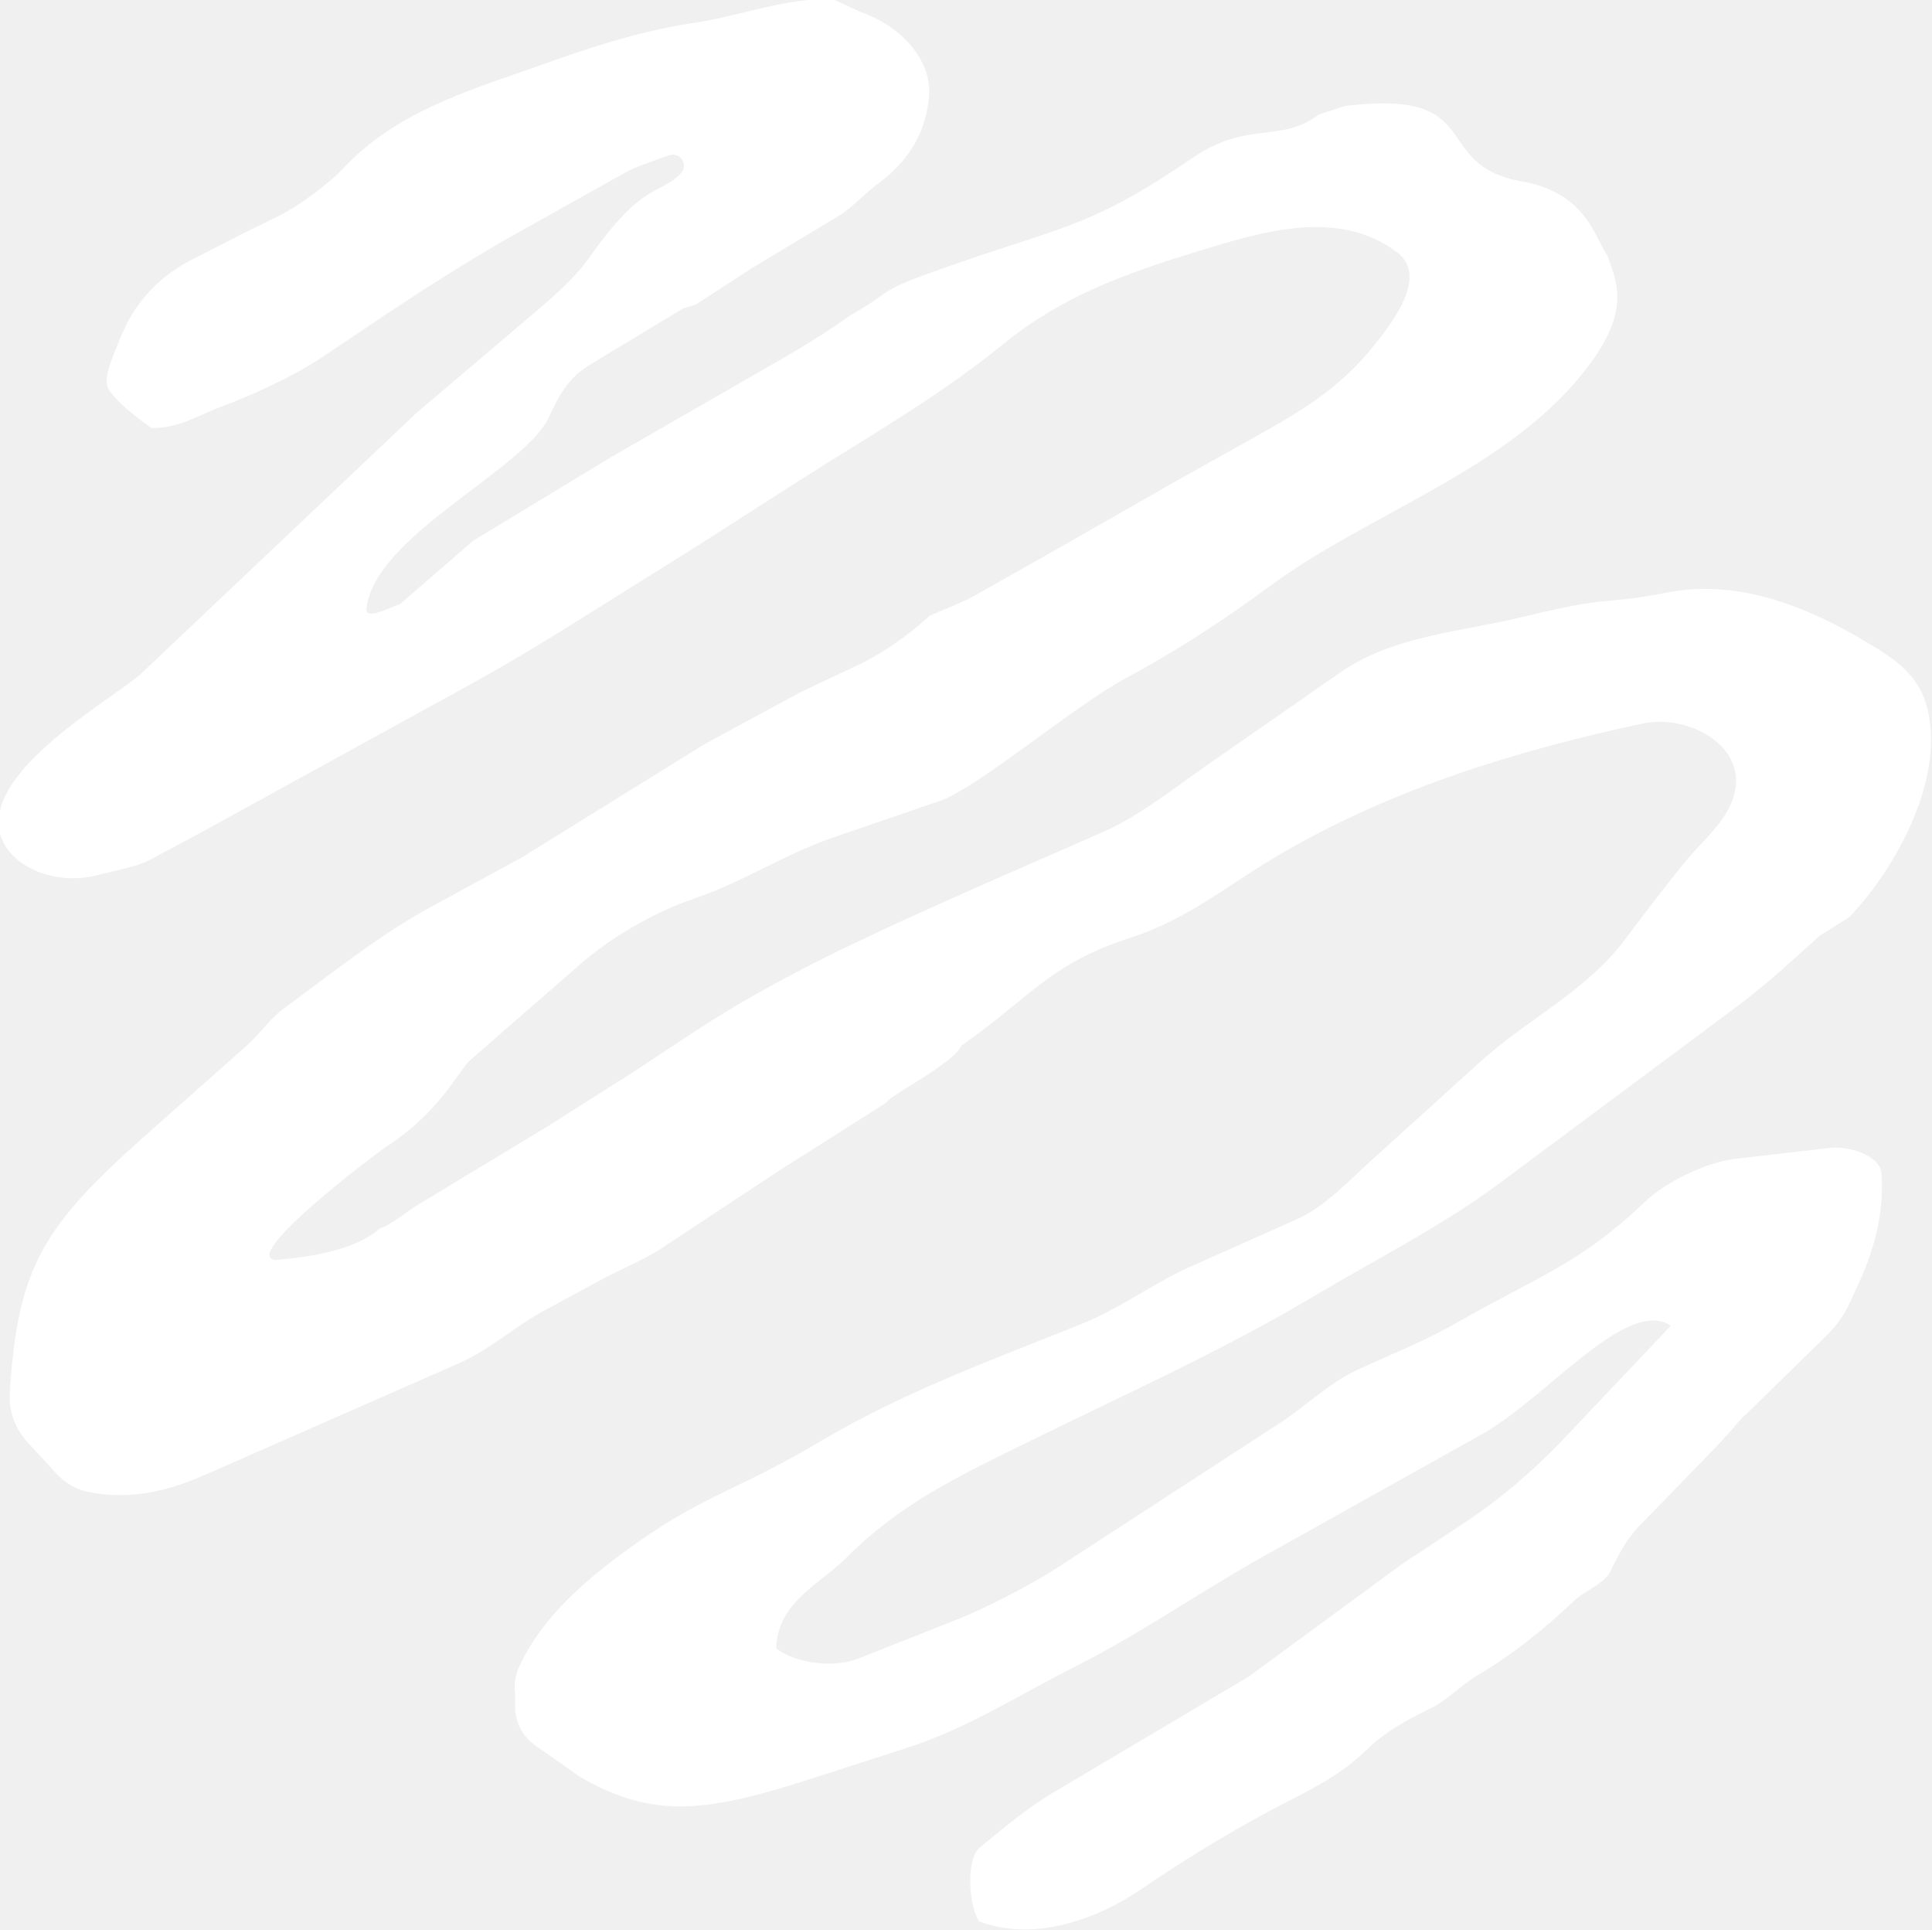
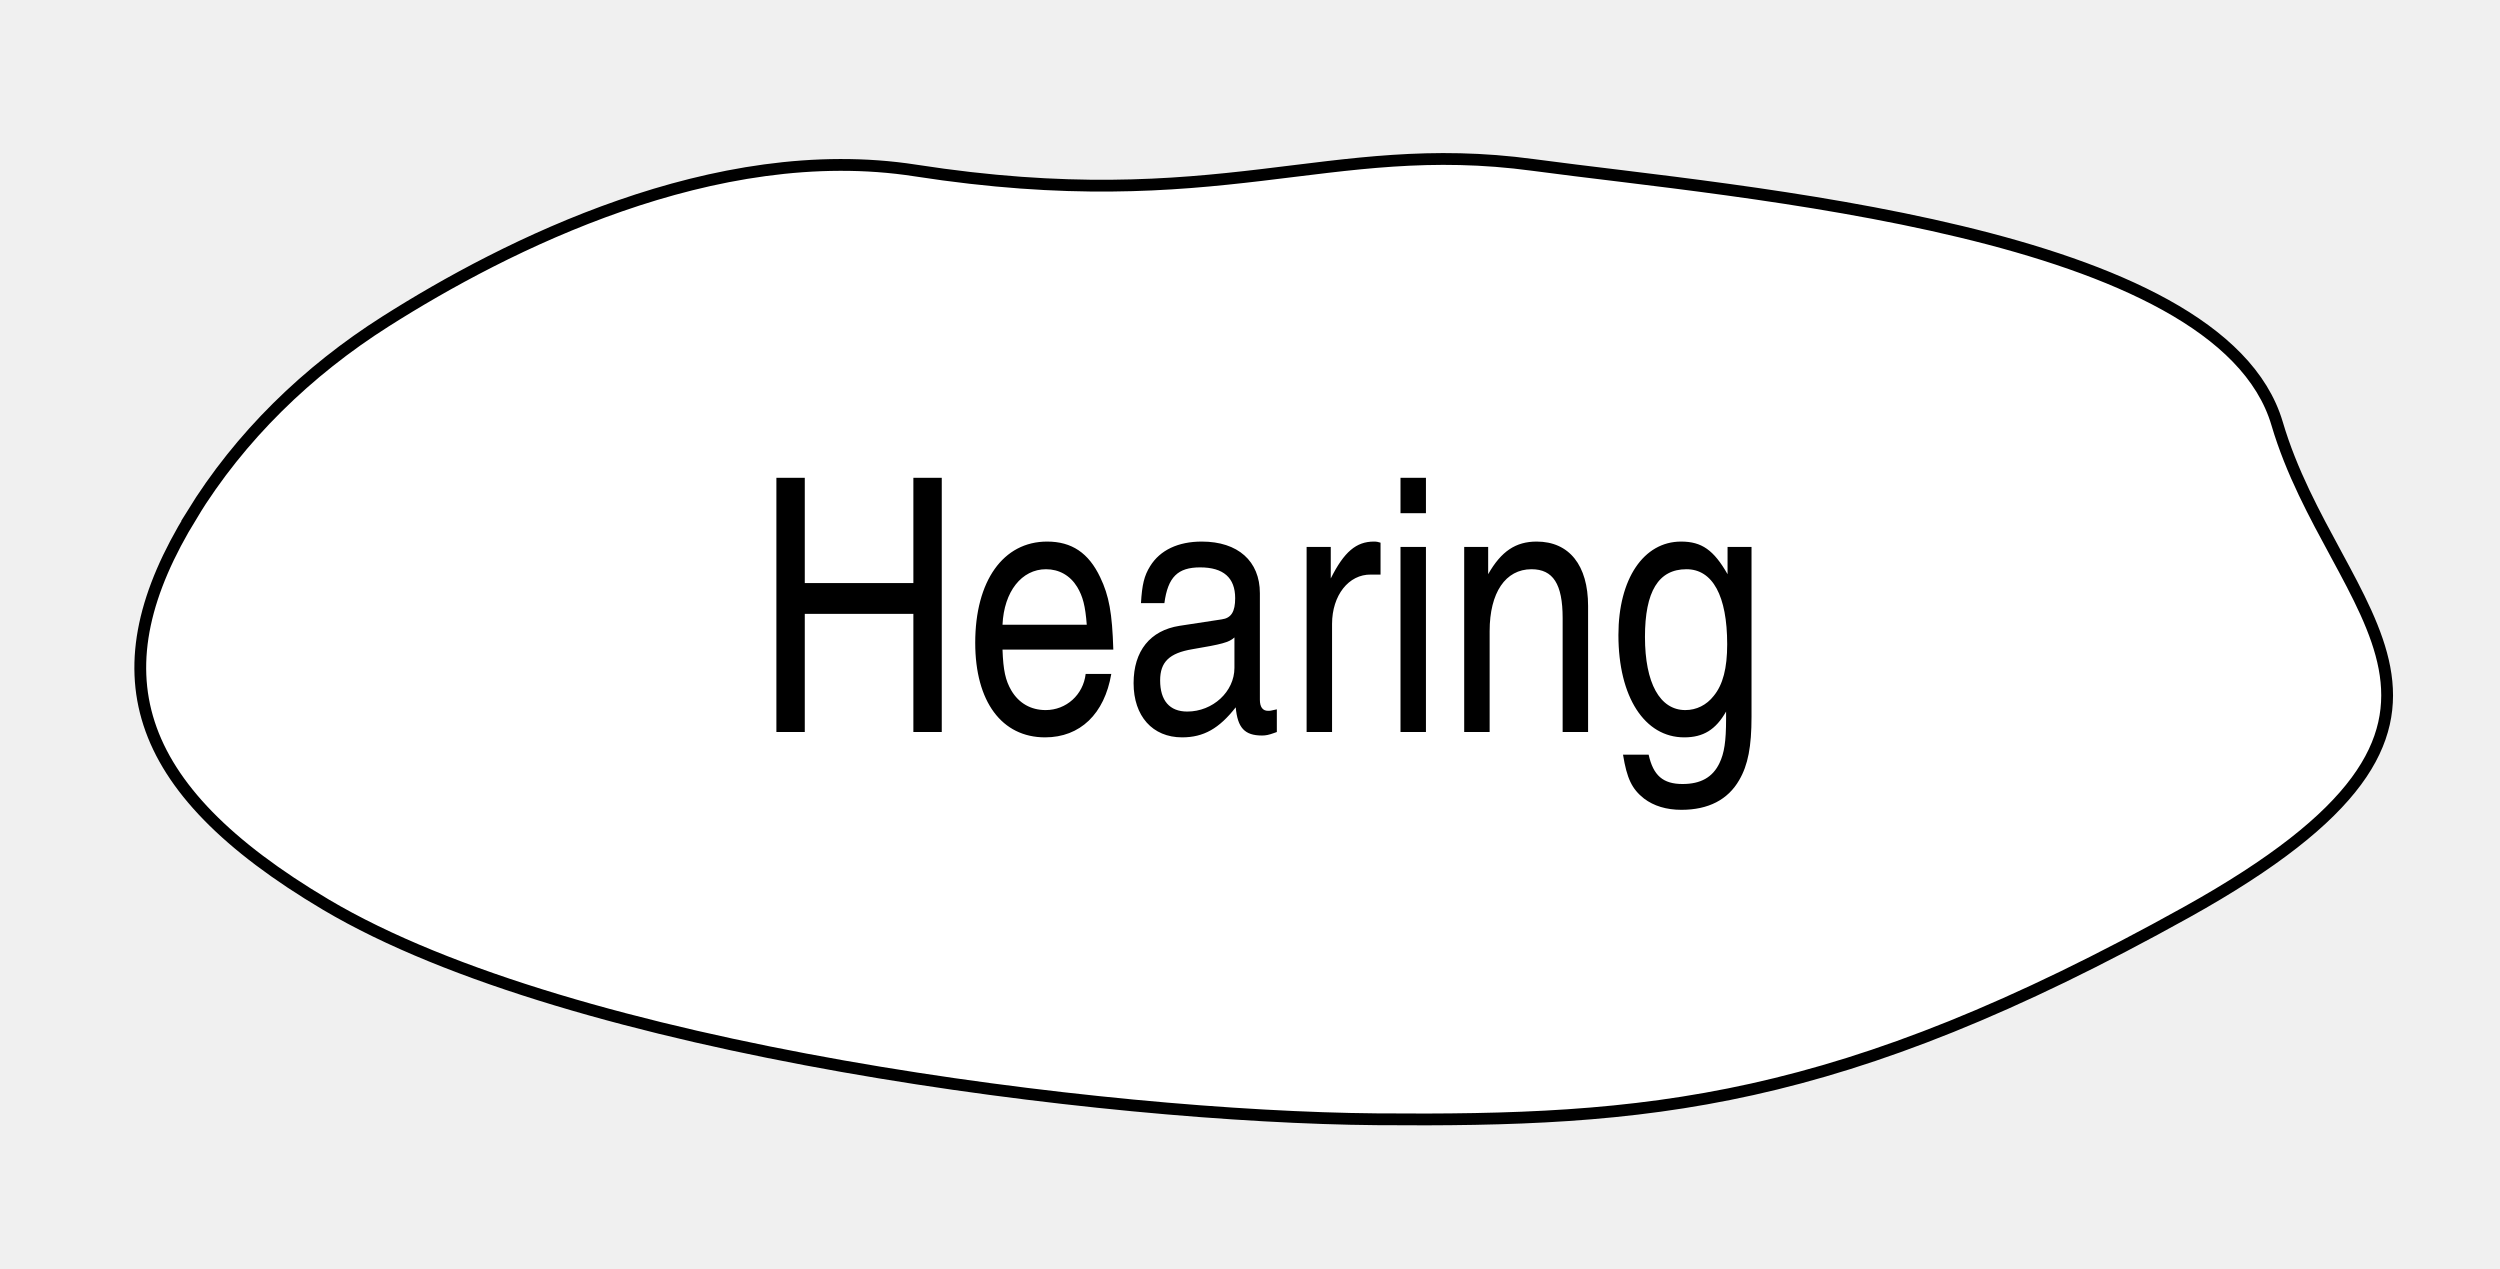
- <svg xmlns="http://www.w3.org/2000/svg" id="Layer_1" version="1.1" viewBox="0 0 31.73 31.68">
-   <defs>
-     <style>
-       .st0 {
-         fill: #fff;
-       }
-     </style>
-   </defs>
-   <path class="st0" d="M28.67,23.22s-.08.09-.12.13c-.19.23-.37.41-.58.63l-1.05,1.08c-.21.22-.35.49-.48.76-.09.18-.45.33-.57.45-.52.49-1,.88-1.62,1.25-.22.13-.51.41-.71.51-1.43.69-.78.74-2.35,1.53-.84.43-1.62.9-2.46,1.47-.77.52-1.78.85-2.65.52-.17-.25-.22-1.02.01-1.21.37-.31.81-.67,1.2-.9l3.22-1.91,2.52-1.85,1-.66c.59-.39,1.12-.84,1.62-1.36l1.79-1.89c-.72-.48-2.03,1.18-3.1,1.78l-3.56,1.99c-1.06.59-1.99,1.25-3.07,1.8-.92.46-1.8,1.03-2.78,1.35l-1.52.49c-1.75.57-2.66.71-3.88,0l-.74-.52c-.2-.14-.32-.36-.33-.61v-.24c-.02-.15,0-.29.06-.43.4-.87,1.18-1.51,1.96-2.06,1.11-.78,1.64-.85,2.99-1.65.95-.56,1.89-.97,2.91-1.38l1.36-.54c.67-.27,1.24-.7,1.81-.95l1.75-.78c.47-.21.86-.64,1.25-.99l1.8-1.63c.75-.67,1.7-1.13,2.32-1.95.35-.46.67-.89,1.04-1.34.31-.37.83-.77.8-1.34-.04-.64-.88-1.03-1.53-.89-2.15.46-4.31,1.13-6.21,2.3-.74.46-1.34.94-2.21,1.22-1.33.43-1.65.99-2.77,1.77-.14.3-1.15.8-1.24.94l-1.75,1.11-1.94,1.28c-.25.17-.72.37-.98.51l-.94.51c-.45.24-.91.65-1.39.86l-4.21,1.85c-.62.27-1.23.4-1.88.27-.22-.04-.41-.16-.56-.33l-.45-.49c-.2-.22-.31-.51-.29-.8.13-2.09.55-2.75,2.29-4.29l1.58-1.4c.2-.17.41-.47.63-.63.81-.59,1.57-1.21,2.44-1.68l1.47-.8,3-1.86,1.57-.85.93-.44c.45-.21.86-.51,1.2-.82.18-.08.54-.22.72-.32l1.38-.78,1.98-1.13,1.36-.76c.78-.44,1.37-.81,1.93-1.54.26-.34.81-1.06.3-1.44-.97-.73-2.23-.33-3.28-.01-1.17.36-2.21.73-3.17,1.51-1.04.85-2.18,1.5-3.33,2.23l-1.67,1.07-2.19,1.37c-.53.33-1.02.62-1.56.92l-4.42,2.43-.86.46c-.2.11-.59.18-.86.25-.68.18-1.43-.13-1.59-.65-.33-1.06,1.9-2.27,2.32-2.67l4.5-4.26,1.8-1.53c.37-.31.8-.67,1.07-1.06.86-1.22,1.14-1,1.48-1.35.13-.14,0-.36-.19-.3-.28.1-.54.18-.75.3l-1.59.89c-1.16.64-2.21,1.35-3.32,2.1-.52.35-1.17.64-1.75.86-.34.13-.64.33-1.09.33,0,0-.67-.46-.73-.7-.05-.19.14-.58.21-.77.03-.06.06-.13.09-.2.23-.47.6-.84,1.06-1.08l.88-.45.59-.29c.29-.14.81-.52,1.05-.78.86-.91,2.01-1.26,3.1-1.64.89-.32,1.71-.6,2.63-.74.78-.11,1.55-.43,2.32-.39l.45.21c.62.21,1.15.75,1.12,1.35-.04.64-.37,1.12-.83,1.46-.2.14-.45.41-.63.52l-1.43.86-.94.61-.22.07-1.49.9c-.4.24-.53.51-.71.89-.41.86-2.86,1.94-2.99,3.13-.02.2.35,0,.55-.07l1.2-1.04,2.26-1.37,2.92-1.68c.34-.2.71-.43,1.01-.65.73-.41.41-.38,1.43-.74l.4-.14c1.78-.61,2.2-.62,3.8-1.71.91-.62,1.44-.23,2.07-.71l.43-.14c2.36-.29,1.37.97,2.91,1.24,1.07.19,1.2.95,1.4,1.22.18.5.41,1-.55,2.1-1.28,1.47-3.45,2.19-4.96,3.3-.79.58-1.53,1.07-2.39,1.53s-2.43,1.8-3.06,2.02l-1.75.6c-.84.29-1.49.74-2.33,1.02-.66.23-1.35.64-1.85,1.08l-1.79,1.56c-.19.17-.48.84-1.39,1.43-.18.12-2.38,1.78-1.81,1.85.61-.05,1.33-.17,1.72-.52.14-.03.48-.3.63-.39l2.1-1.27,1.39-.88.91-.6c1.21-.81,2.47-1.42,3.79-2.02l1.05-.47,2.01-.88c.59-.26,1.18-.73,1.71-1.1l2.17-1.51c.89-.62,1.99-.67,3.01-.92,1.52-.37,1.23-.18,2.37-.4,1.23-.24,2.42.28,3.45.92.46.29.8.58.87,1.25.13,1.12-.65,2.46-1.33,3.16l-.49.31c-.53.48-.91.83-1.41,1.2l-3.87,2.88c-.95.7-1.99,1.22-3.03,1.84-1.53.91-3.15,1.63-4.77,2.43-1.06.52-2.04.99-2.9,1.86-.43.43-1.14.73-1.15,1.49.31.24.94.33,1.36.16l1.64-.65c.47-.19,1.19-.56,1.62-.84l3.66-2.38c.4-.26.82-.66,1.23-.85.6-.28,1.15-.49,1.7-.81,1.34-.76,2-.96,3.05-1.96.34-.33,1-.65,1.48-.71l1.56-.18c.3-.04.83.12.85.42.07,1.01-.37,1.78-.52,2.12-.09.2-.22.38-.37.53l-1.36,1.33.02-.03Z" />
+ <svg xmlns="http://www.w3.org/2000/svg" id="Layer_1" viewBox="0 0 211.88 107.53">
+   <path d="M16.25,43.65c4.1-6.68,9.81-12.21,16.43-16.41,10.15-6.44,27.92-15.43,44.9-12.79,25.78,4,34.95-2.82,52.36-.47s58.18,5.42,63.05,21.92,21.94,24.93-7.64,41.39-45.74,17.76-68.69,17.57-68.07-5.75-89.04-18.19c-16.78-9.96-19.39-19.96-11.36-33.02Z" fill="#fff" stroke="#000" stroke-miterlimit="10" />
+   <text transform="translate(63.91 62.04)" font-family="ArialNarrow, 'Arial Narrow'" font-size="30">
+     <tspan x="0" y="0">Hearing</tspan>
+   </text>
</svg>
